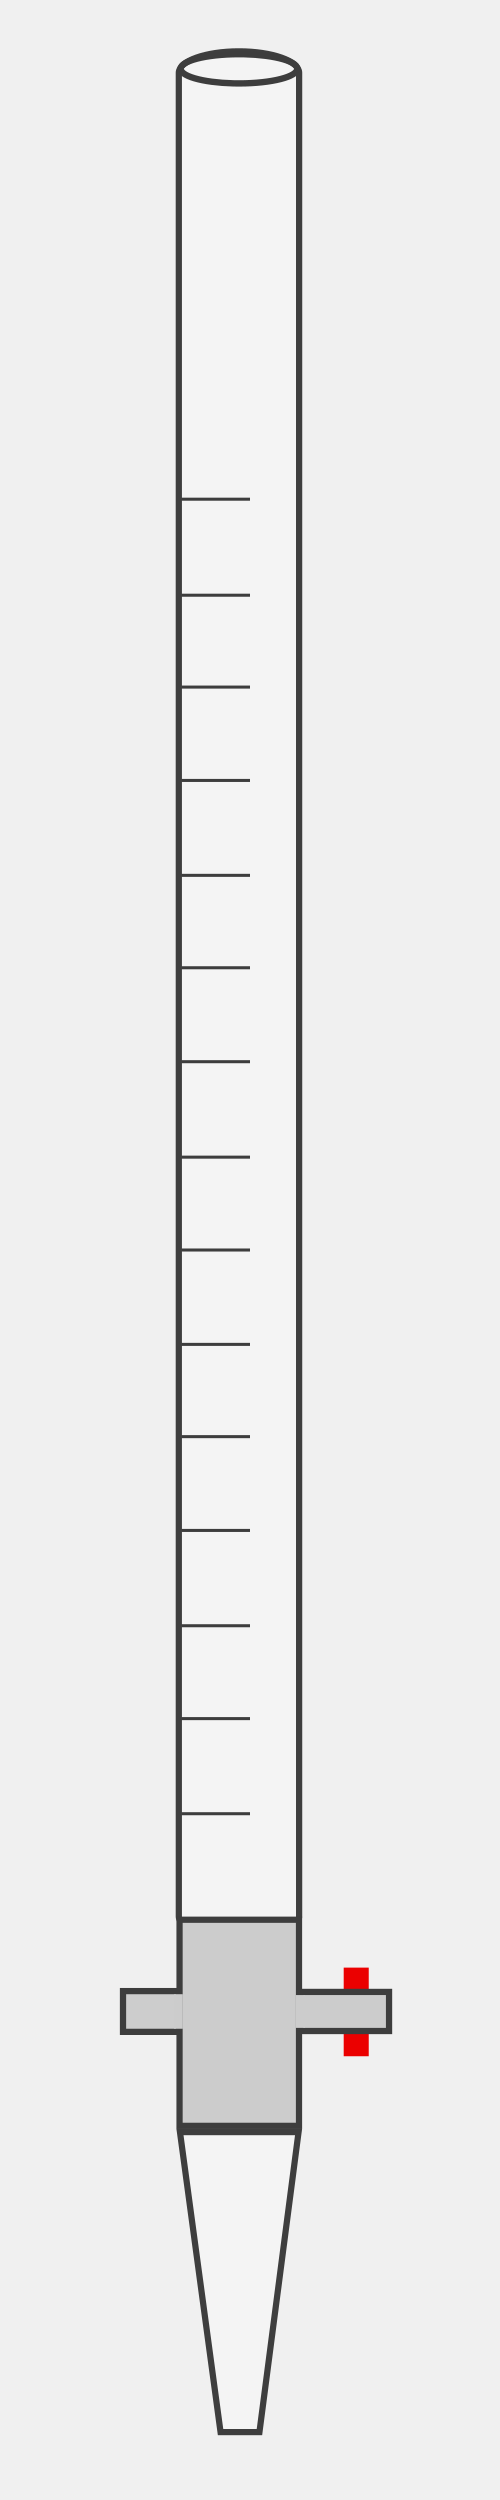
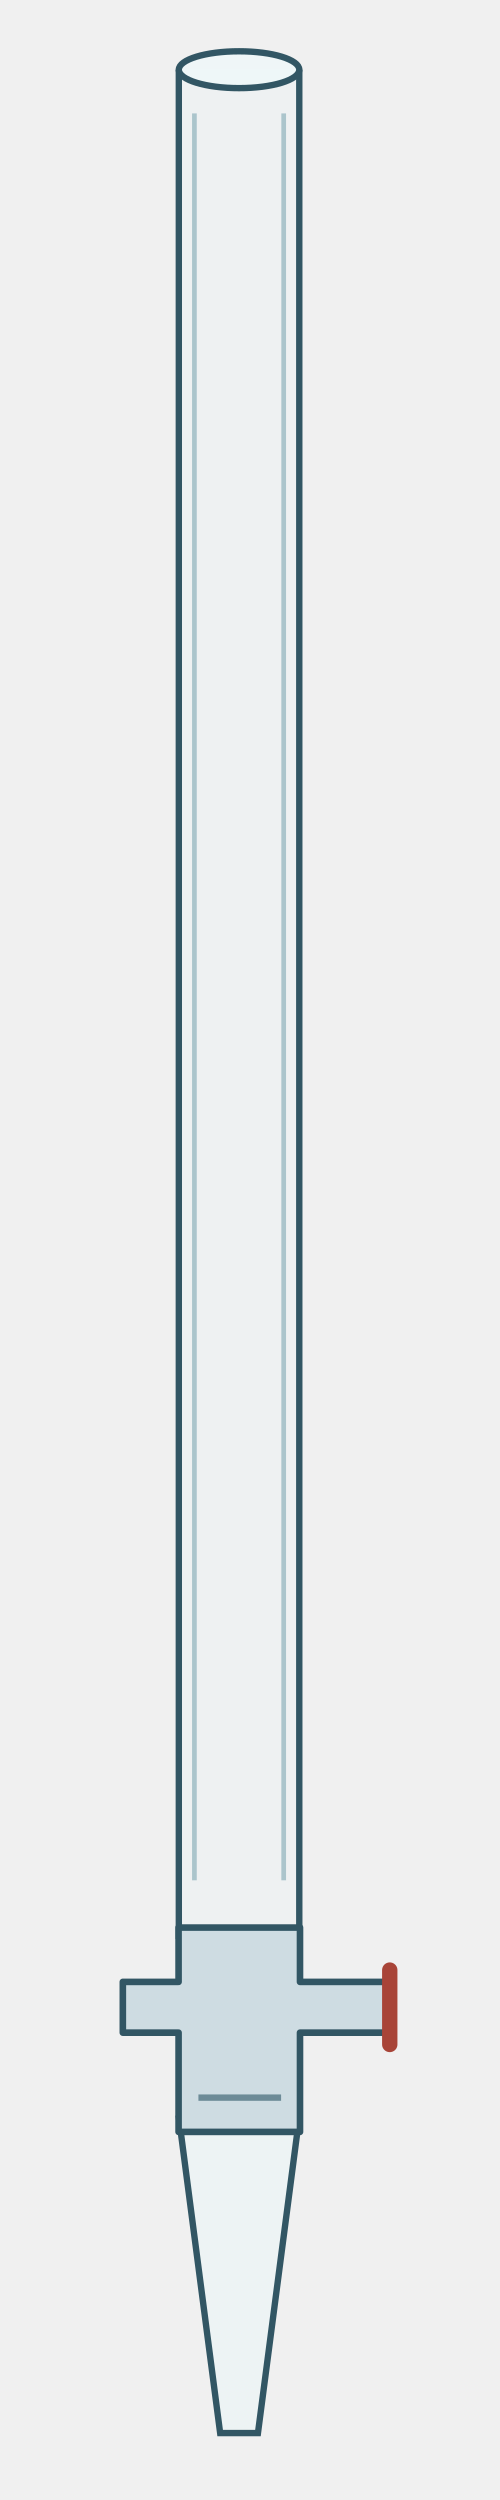
- <svg xmlns="http://www.w3.org/2000/svg" width="80" height="400" viewBox="0 0 21.167 105.833" version="1.1" id="svg1">
-   <defs id="defs1" />
-   <g id="layer1">
-     <rect style="fill:#ffffff;fill-opacity:0.28;stroke:#3e3e3e;stroke-width:0.264;stroke-dasharray:none" id="rect4" width="5.093" height="79.863" x="7.57" y="2.173" ry="0.907" rx="2.546" />
-     <rect style="fill:#ffffff;fill-opacity:1;stroke:#3d3d3d;stroke-width:0.125;stroke-dasharray:none;stroke-opacity:1" id="rect9-51" width="2.785" height="0.004" x="7.736" y="64.786" />
-     <rect style="fill:#ffffff;fill-opacity:1;stroke:#3d3d3d;stroke-width:0.125;stroke-dasharray:none;stroke-opacity:1" id="rect9-0" width="2.785" height="0.004" x="7.736" y="60.816" />
-     <rect style="fill:#ffffff;fill-opacity:1;stroke:#3d3d3d;stroke-width:0.125;stroke-dasharray:none;stroke-opacity:1" id="rect9-7" width="2.785" height="0.004" x="7.736" y="56.91" />
-     <rect style="fill:#ffffff;fill-opacity:1;stroke:#3d3d3d;stroke-width:0.125;stroke-dasharray:none;stroke-opacity:1" id="rect9-4" width="2.785" height="0.004" x="7.736" y="52.915" />
-     <rect style="fill:#ffffff;fill-opacity:1;stroke:#3d3d3d;stroke-width:0.125;stroke-dasharray:none;stroke-opacity:1" id="rect9-3" width="2.785" height="0.004" x="7.736" y="48.984" />
-     <rect style="fill:#ffffff;fill-opacity:1;stroke:#3d3d3d;stroke-width:0.125;stroke-dasharray:none;stroke-opacity:1" id="rect9-59" width="2.785" height="0.004" x="7.736" y="44.943" />
-     <rect style="fill:#ffffff;fill-opacity:1;stroke:#3d3d3d;stroke-width:0.125;stroke-dasharray:none;stroke-opacity:1" id="rect9-52" width="2.785" height="0.004" x="7.736" y="40.966" />
-     <rect style="fill:#ffffff;fill-opacity:1;stroke:#3d3d3d;stroke-width:0.125;stroke-dasharray:none;stroke-opacity:1" id="rect9-2" width="2.785" height="0.004" x="7.736" y="37.054" />
-     <rect style="fill:#ffffff;fill-opacity:1;stroke:#3d3d3d;stroke-width:0.125;stroke-dasharray:none;stroke-opacity:1" id="rect9-64" width="2.785" height="0.004" x="7.736" y="33.036" />
-     <rect style="fill:#ffffff;fill-opacity:1;stroke:#3d3d3d;stroke-width:0.125;stroke-dasharray:none;stroke-opacity:1" id="rect9-26" width="2.785" height="0.004" x="7.736" y="29.084" />
-     <rect style="fill:#ffffff;fill-opacity:1;stroke:#3d3d3d;stroke-width:0.125;stroke-dasharray:none;stroke-opacity:1" id="rect9-08" width="2.785" height="0.004" x="7.736" y="25.195" />
-     <rect style="fill:#ffffff;fill-opacity:1;stroke:#3d3d3d;stroke-width:0.125;stroke-dasharray:none;stroke-opacity:1" id="rect9-1" width="2.785" height="0.004" x="7.736" y="21.13" />
-     <path style="fill:#ffffff;fill-opacity:0.28;stroke:#3e3e3e;stroke-width:0.263;stroke-dasharray:none" d="M 7.619,90.258 9.337,102.959 h 1.646 l 1.656,-12.7 z" id="path5" />
-     <rect style="fill:#cccccc;fill-opacity:1;stroke:#3d3d3d;stroke-width:0.264;stroke-dasharray:none;stroke-opacity:1" id="rect5" width="5.057" height="8.726" x="7.601" y="81.269" />
-     <rect style="fill:#cdcdcd;fill-opacity:1;stroke:#3d3d3d;stroke-width:0.265;stroke-dasharray:none;stroke-opacity:1" id="rect6" width="2.365" height="1.726" x="5.207" y="-86.016" transform="scale(1,-1)" />
-     <rect style="fill:#cdcdcd;fill-opacity:1;stroke:#eb0000;stroke-width:1.002;stroke-dasharray:none;stroke-opacity:1" id="rect7" width="0.058" height="2.75" x="15.051" y="83.797" />
-     <path style="fill:#cccccc;fill-opacity:0;stroke:#3d3d3d;stroke-width:0.27;stroke-dasharray:none;stroke-opacity:1" id="path7" d="M 12.569,2.844 A 2.467,0.619 0 0 1 10.387,3.527 2.467,0.619 0 0 1 7.664,2.98 2.467,0.619 0 0 1 9.839,2.297 2.467,0.619 0 0 1 12.568,2.841 Z" />
-     <rect style="fill:#cccccc;fill-opacity:1;stroke:#3d3d3d;stroke-width:0.265;stroke-dasharray:none;stroke-opacity:1" id="rect6-3" width="3.757" height="1.655" x="12.713" y="-85.98" transform="scale(1,-1)" />
-     <rect style="fill:#cccccc;fill-opacity:1;stroke:none;stroke-width:0.472;stroke-dasharray:none;stroke-opacity:1" id="rect8" width="0.366" height="1.462" x="7.373" y="84.422" />
-     <rect style="fill:#cccccc;fill-opacity:1;stroke:none;stroke-width:0.472;stroke-dasharray:none;stroke-opacity:1" id="rect8-1" width="0.387" height="1.389" x="12.517" y="84.458" />
-     <rect style="fill:#ffffff;fill-opacity:1;stroke:#3d3d3d;stroke-width:0.125;stroke-dasharray:none;stroke-opacity:1" id="rect9" width="2.785" height="0.004" x="7.736" y="76.779" />
-     <rect style="fill:#ffffff;fill-opacity:1;stroke:#3d3d3d;stroke-width:0.125;stroke-dasharray:none;stroke-opacity:1" id="rect9-6" width="2.785" height="0.004" x="7.736" y="72.753" />
-     <rect style="fill:#ffffff;fill-opacity:1;stroke:#3d3d3d;stroke-width:0.125;stroke-dasharray:none;stroke-opacity:1" id="rect9-5" width="2.785" height="0.004" x="7.736" y="68.821" />
-   </g>
+ <svg xmlns="http://www.w3.org/2000/svg" width="80" height="400" viewBox="0 0 21.167 105.833">
+   <path d="M7.57 2.95v79h5.1v-79" fill="#e8f7fb" fill-opacity=".22" stroke="#325664" stroke-width=".27" />
+   <ellipse cx="10.12" cy="2.95" rx="2.55" ry=".78" fill="#eefafd" fill-opacity=".55" stroke="#325664" stroke-width=".27" />
+   <path d="M8.23 4.8v74.8m3.78-74.8v74.8" fill="none" stroke="#88aeb9" stroke-opacity=".65" stroke-width=".2" />
+   <path d="M7.58 89.7 9.32 103h1.6l1.74-13.3Z" fill="#e8f7fb" fill-opacity=".38" stroke="#325664" stroke-width=".27" />
+   <path d="M5.2 83.9h2.36v-2.3h5.14v2.3h3.8v2.15h-3.8v4.2H7.56v-4.2H5.2Z" fill="#cedce2" stroke="#325664" stroke-width=".28" stroke-linejoin="round" />
+   <path d="M16.5 83.4v3.15" stroke="#a84438" stroke-width=".65" stroke-linecap="round" />
+   <path d="M8.4 88.8h3.5" stroke="#6d8b97" stroke-width=".27" />
</svg>
